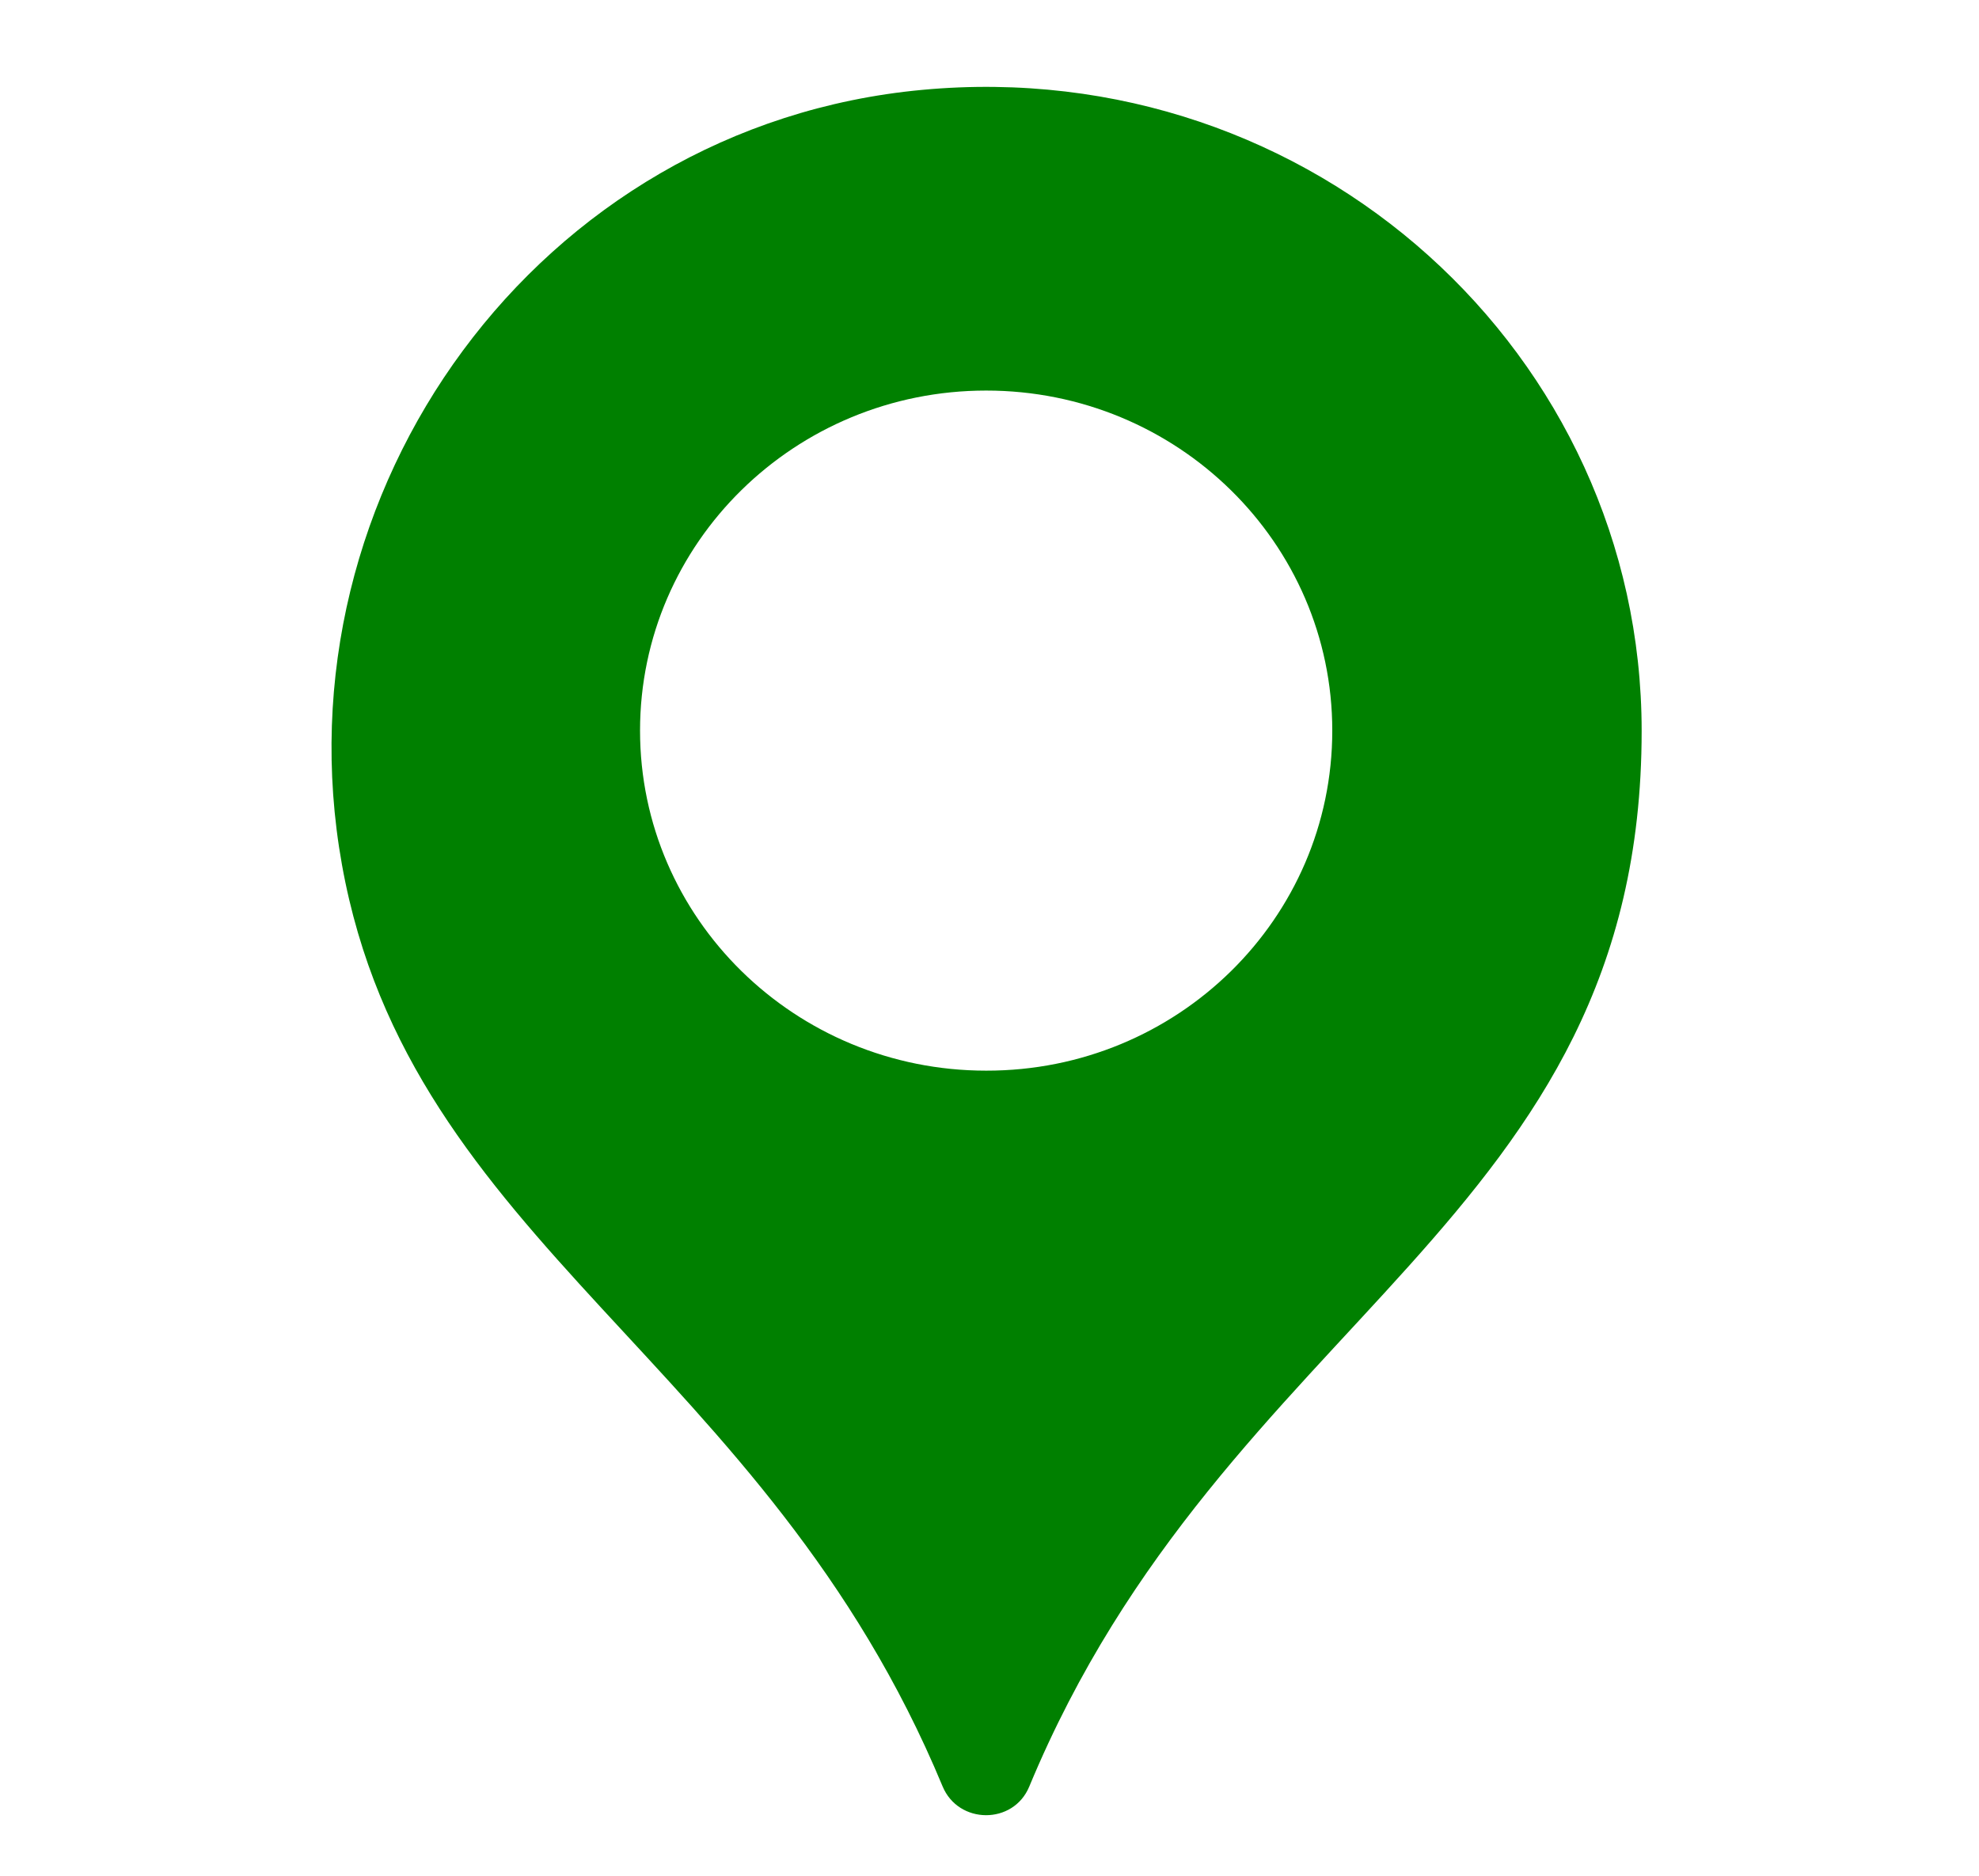
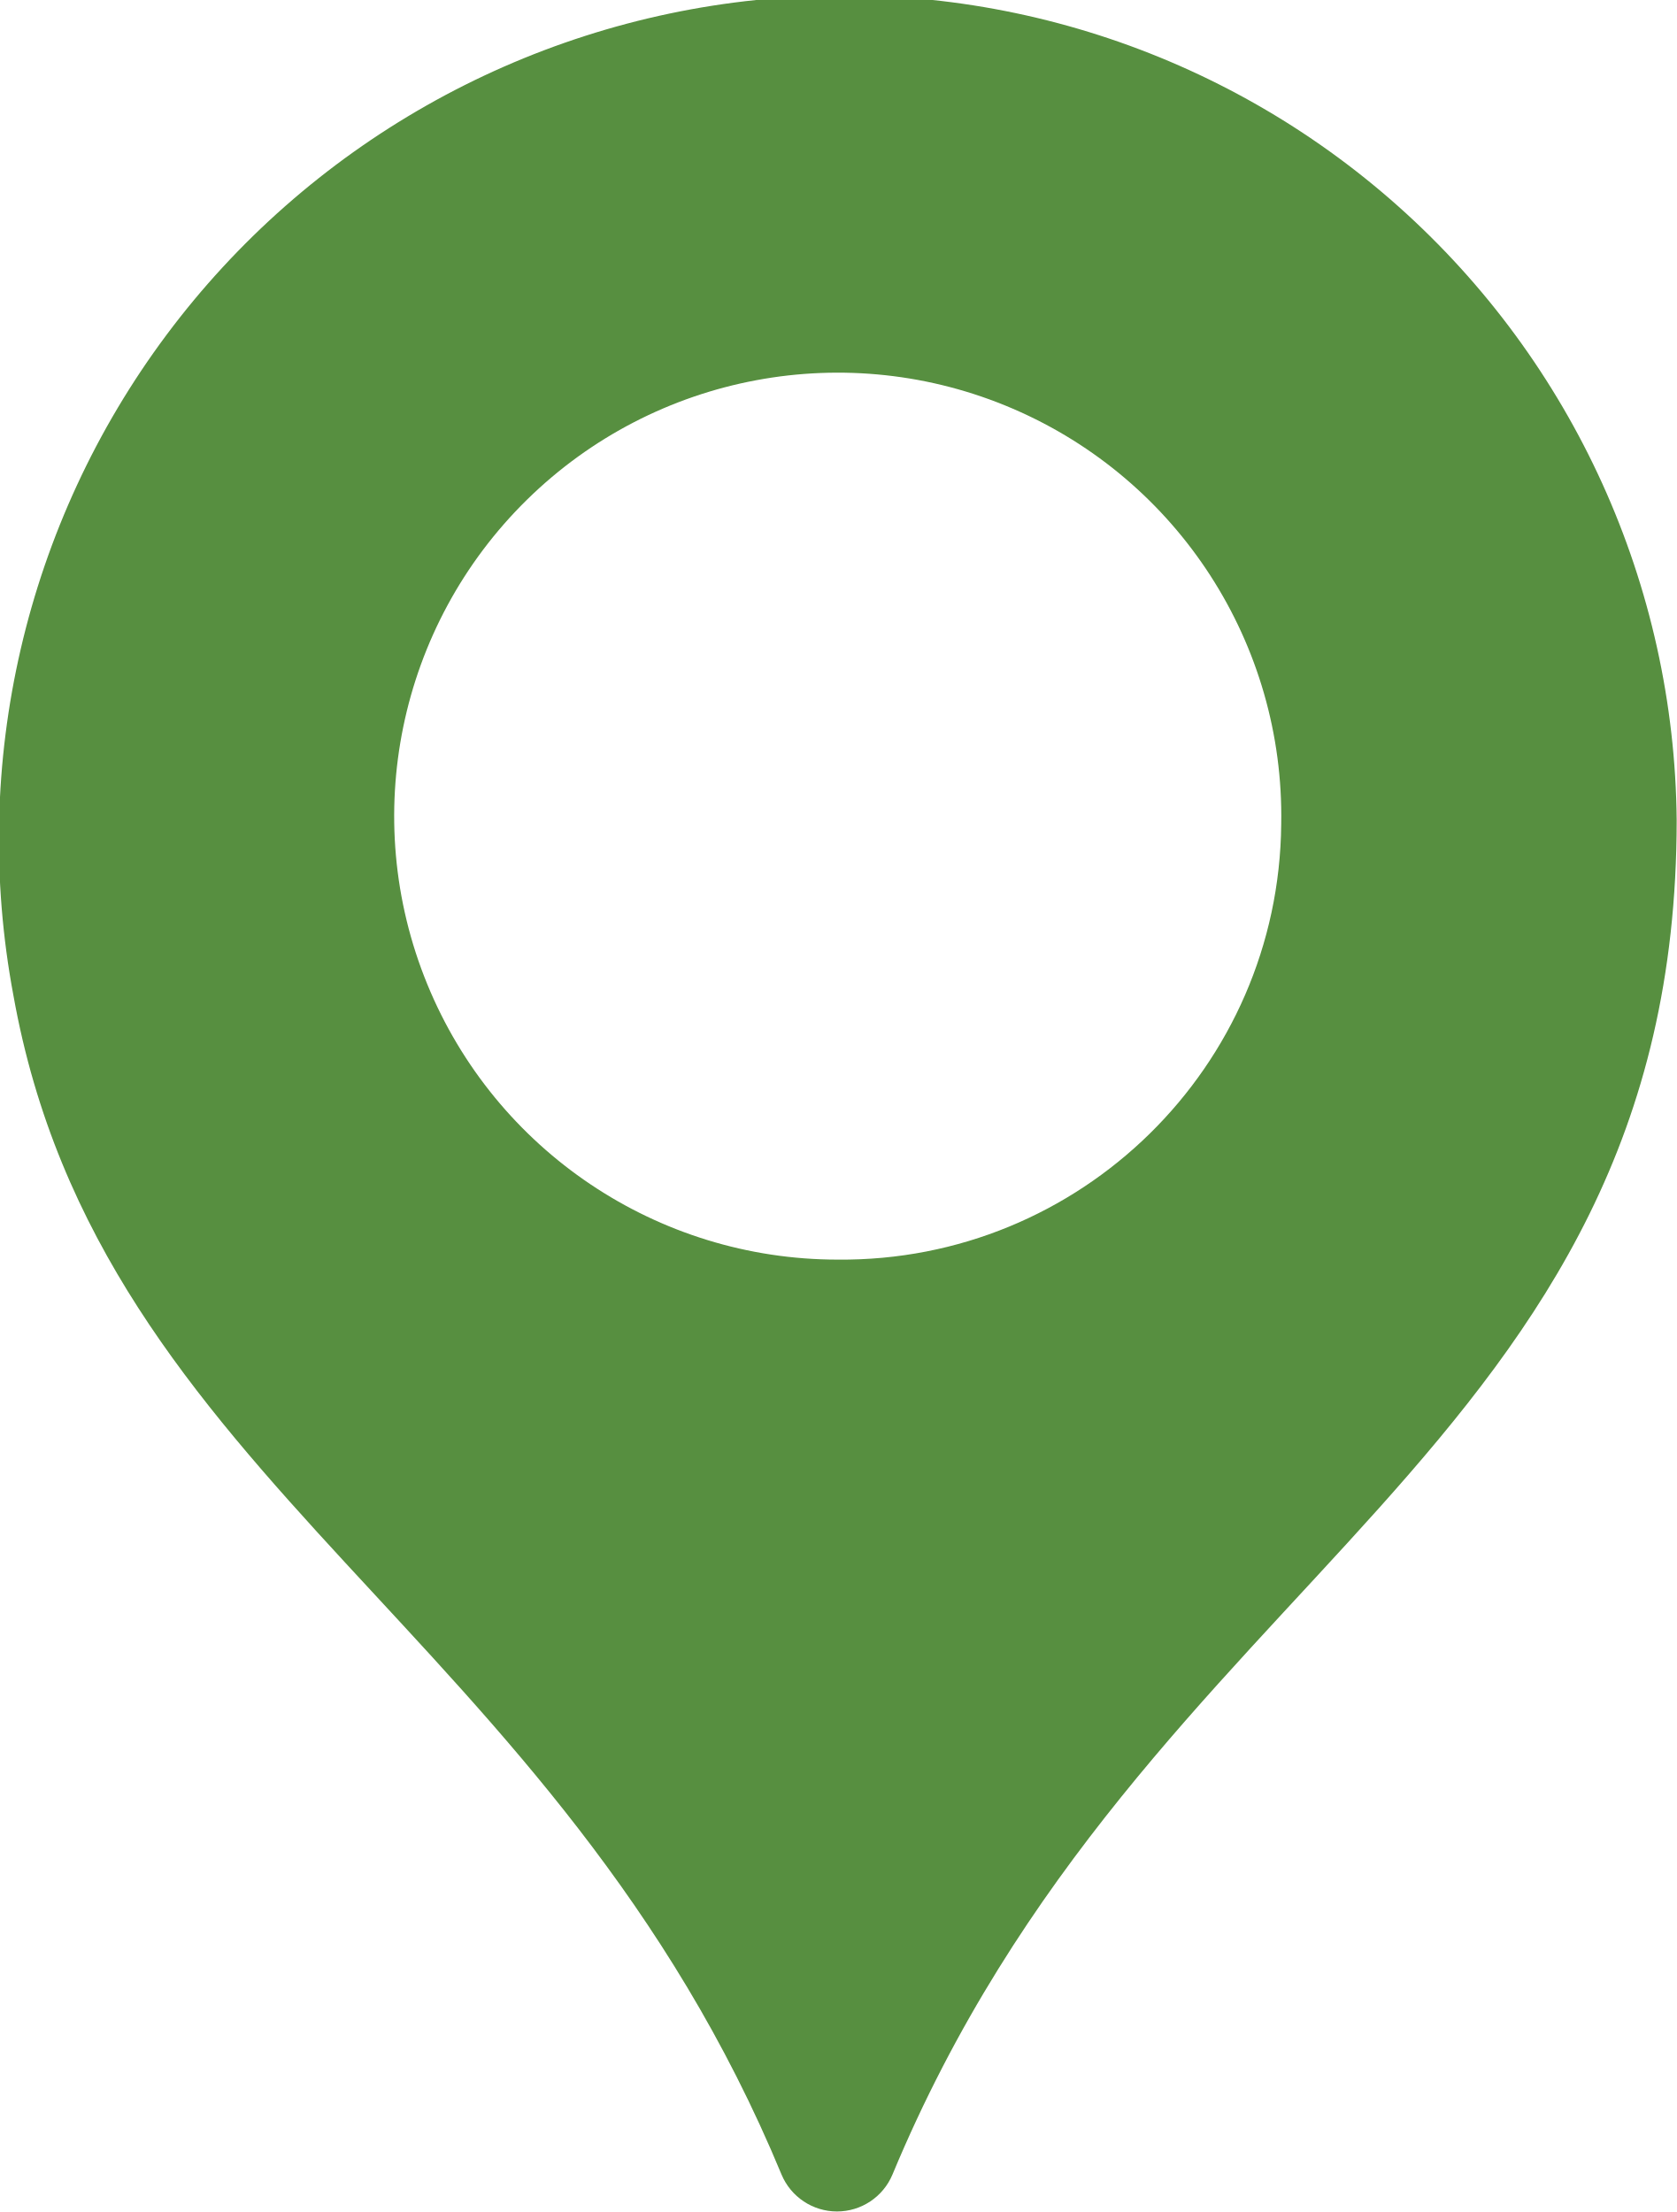
- <svg xmlns="http://www.w3.org/2000/svg" id="Layer_2" data-name="Layer 2" viewBox="0 0 18.96 17.97" version="1.1">
-   <defs id="defs4">
-     <style id="style2">
-       .cls-1 {
-         fill: #578f40;
-       }
- 
-       .cls-2 {
-         fill: #b7d883;
-         opacity: .8;
-       }
-     </style>
+ <svg xmlns="http://www.w3.org/2000/svg" viewBox="0 0 12.55 16.56">
+   <defs>
+     <style>.cls-1{fill:#578f40;}</style>
  </defs>
-   <text xml:space="preserve" style="font-style:normal;font-weight:normal;font-size:40px;line-height:1.25;font-family:sans-serif;letter-spacing:0px;word-spacing:0px;fill:#000000;fill-opacity:1;stroke:none" x="-16.219" y="12.107" id="text73">
-     <tspan id="tspan71" x="-16.219" y="48.6" />
-   </text>
-   <path id="path6" d="m 9.861,17.117 c -0.152,0.368 -0.679,0.365 -0.831,-0.003 C 7.337,13.036 3.927,11.918 3.276,8.284 2.634,4.707 5.155,1.202 8.836,0.861 12.579,0.512 15.728,3.396 15.728,7.003 c 0,4.708 -3.989,5.589 -5.867,10.114 z M 12.764,7 c 0,-1.799 -1.485,-3.258 -3.316,-3.258 -1.831,0 -3.316,1.458 -3.316,3.258 0,1.799 1.485,3.258 3.316,3.258 1.831,0.003 3.316,-1.456 3.316,-3.258 z" style="fill:#008000;stroke-width:0.027" />
+   <g id="Camada_2" data-name="Camada 2">
+     <g id="Layer_1" data-name="Layer 1">
+       <path id="path6" class="cls-1" d="M6.68,16.28a.45.45,0,0,1-.83,0C4.16,12.2.75,11.09.1,7.45A6.32,6.32,0,0,1,5.66,0a6.23,6.23,0,0,1,6.89,6.14C12.55,10.88,8.56,11.76,6.68,16.28ZM9.59,6.17A3.32,3.32,0,1,0,6.27,9.43,3.29,3.29,0,0,0,9.59,6.17Z" />
+     </g>
+   </g>
</svg>
